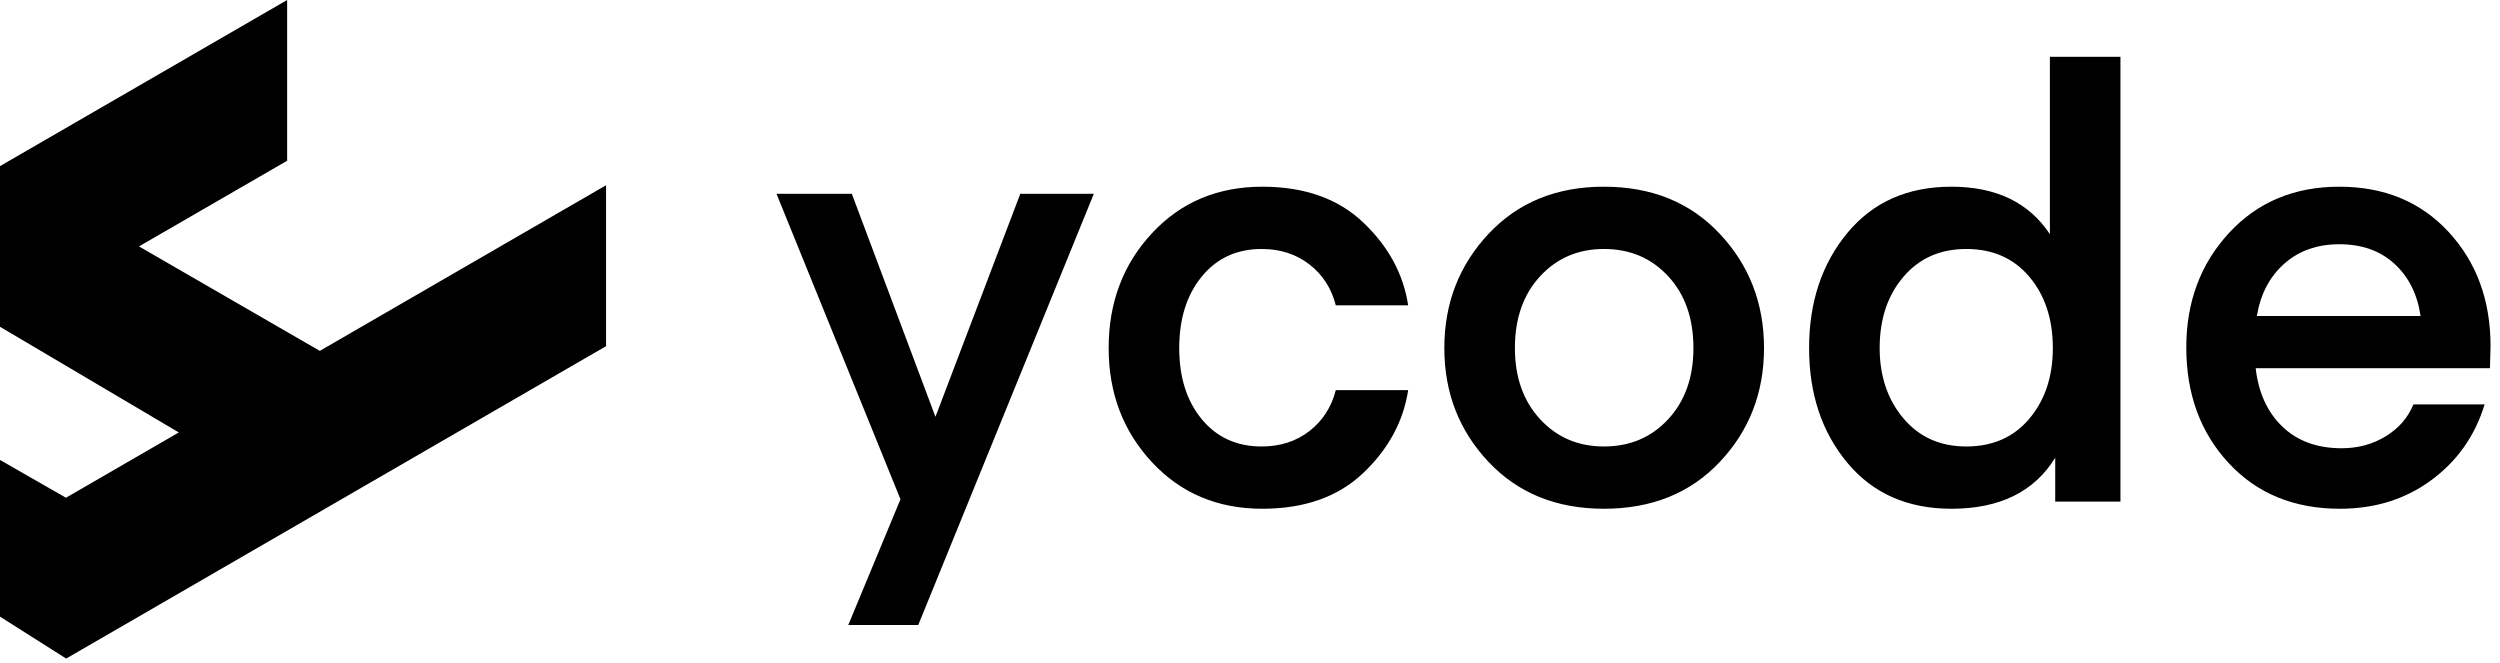
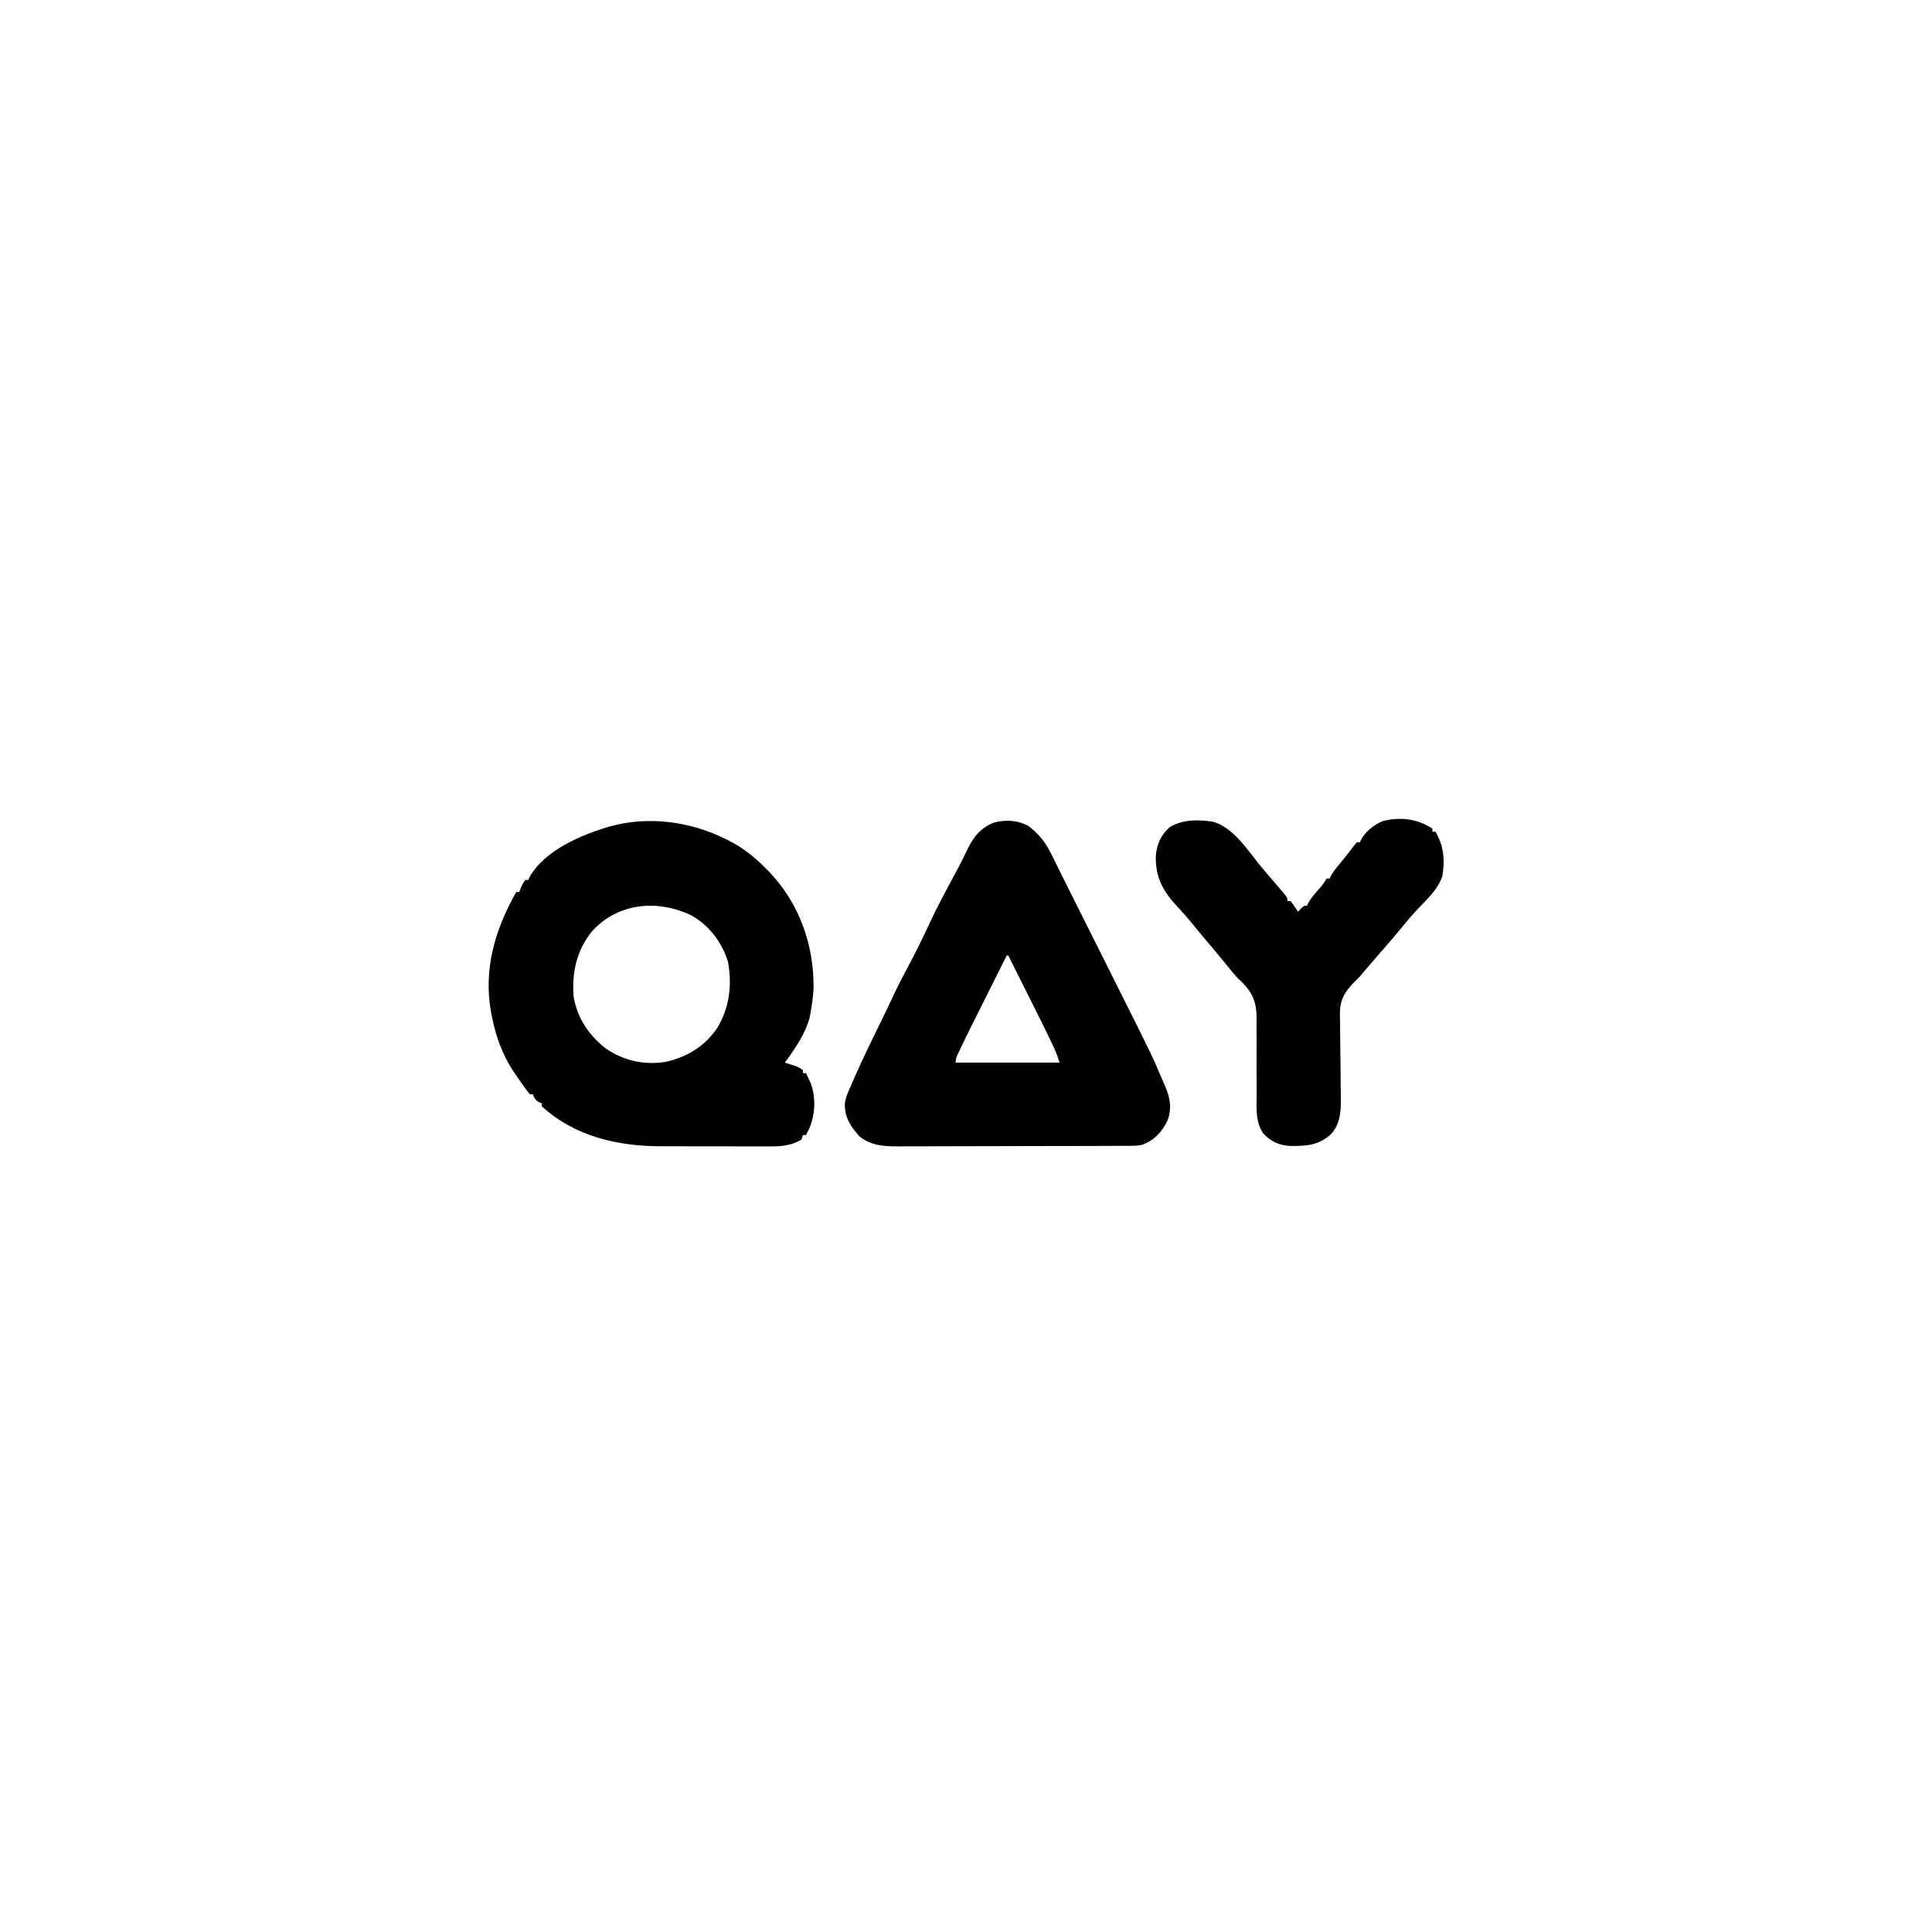
- <svg xmlns="http://www.w3.org/2000/svg" width="132px" height="35px" viewBox="0 0 132 35" version="1.1">
-   <g id="ycode-logo-black" stroke="none" stroke-width="1" fill="none" fill-rule="evenodd">
-     <g id="4" fill="#000000" fill-rule="nonzero">
-       <path d="M15.161,0 L15.161,8.488 L7.339,13.01 L16.886,18.526 L32,9.781 L32,18.278 L3.528,34.752 L3.492,34.772 L3.453,34.747 L0,32.558 L0,24.285 L3.483,26.281 L9.442,22.833 L0,17.254 L0,8.771 L15.161,0 Z M44.789,33 L47.545,26.361 L41,10.234 L44.977,10.234 L49.392,22.008 L53.871,10.234 L57.754,10.234 L48.484,33 L44.789,33 Z M58.537,18.376 C58.537,15.975 59.299,13.955 60.823,12.316 C62.347,10.677 64.288,9.858 66.647,9.858 C68.881,9.858 70.661,10.49 71.986,11.753 C73.312,13.016 74.1,14.472 74.351,16.121 L70.53,16.121 C70.301,15.223 69.836,14.503 69.137,13.96 C68.437,13.418 67.597,13.146 66.616,13.146 C65.301,13.146 64.246,13.632 63.453,14.602 C62.66,15.573 62.263,16.831 62.263,18.376 C62.263,19.921 62.66,21.173 63.453,22.134 C64.246,23.094 65.301,23.574 66.616,23.574 C67.597,23.574 68.437,23.303 69.137,22.76 C69.836,22.217 70.301,21.497 70.53,20.599 L74.351,20.599 C74.1,22.248 73.312,23.705 71.986,24.968 C70.661,26.231 68.881,26.862 66.647,26.862 C64.288,26.862 62.347,26.043 60.823,24.404 C59.299,22.765 58.537,20.756 58.537,18.376 Z M84.685,26.862 C82.18,26.862 80.149,26.038 78.594,24.388 C77.039,22.739 76.261,20.735 76.261,18.376 C76.261,16.017 77.039,14.007 78.594,12.348 C80.149,10.688 82.18,9.858 84.685,9.858 C87.211,9.858 89.252,10.688 90.807,12.348 C92.362,14.007 93.14,16.017 93.14,18.376 C93.14,20.735 92.362,22.739 90.807,24.388 C89.252,26.038 87.211,26.862 84.685,26.862 Z M79.987,18.376 C79.987,19.921 80.431,21.173 81.318,22.134 C82.206,23.094 83.328,23.574 84.685,23.574 C86.063,23.574 87.195,23.094 88.082,22.134 C88.97,21.173 89.413,19.921 89.413,18.376 C89.413,16.81 88.97,15.547 88.082,14.587 C87.195,13.626 86.063,13.146 84.685,13.146 C83.328,13.146 82.206,13.626 81.318,14.587 C80.431,15.547 79.987,16.81 79.987,18.376 Z M108.234,12.363 L108.234,3 L111.96,3 L111.96,26.486 L108.516,26.486 L108.516,24.169 C107.409,25.965 105.582,26.862 103.035,26.862 C100.718,26.862 98.886,26.053 97.54,24.435 C96.193,22.817 95.52,20.798 95.52,18.376 C95.52,15.954 96.193,13.929 97.54,12.301 C98.886,10.672 100.718,9.858 103.035,9.858 C105.395,9.858 107.127,10.693 108.234,12.363 Z M108.39,18.376 C108.39,16.852 107.978,15.599 107.153,14.618 C106.329,13.637 105.217,13.146 103.818,13.146 C102.44,13.146 101.334,13.637 100.499,14.618 C99.664,15.599 99.246,16.852 99.246,18.376 C99.246,19.858 99.664,21.095 100.499,22.087 C101.334,23.078 102.44,23.574 103.818,23.574 C105.217,23.574 106.329,23.084 107.153,22.102 C107.978,21.121 108.39,19.879 108.39,18.376 Z M123.516,9.858 C125.896,9.858 127.821,10.657 129.293,12.254 C130.765,13.851 131.501,15.86 131.501,18.282 L131.47,19.441 L119.1,19.441 C119.246,20.735 119.716,21.763 120.509,22.525 C121.303,23.287 122.347,23.668 123.641,23.668 C124.497,23.668 125.269,23.459 125.958,23.042 C126.647,22.624 127.138,22.061 127.43,21.351 L131.188,21.351 C130.687,23 129.753,24.331 128.385,25.343 C127.018,26.356 125.405,26.862 123.547,26.862 C121.125,26.862 119.168,26.058 117.675,24.451 C116.183,22.843 115.436,20.808 115.436,18.344 C115.436,15.944 116.188,13.929 117.691,12.301 C119.194,10.672 121.136,9.858 123.516,9.858 Z M123.516,12.896 C122.347,12.896 121.376,13.24 120.603,13.929 C119.831,14.618 119.351,15.537 119.163,16.685 L127.806,16.685 C127.639,15.537 127.18,14.618 126.428,13.929 C125.676,13.24 124.706,12.896 123.516,12.896 Z" id="ycode-filled" />
-     </g>
-   </g>
+ <svg xmlns="http://www.w3.org/2000/svg" version="1.1" width="1280" height="1280">
+   <path d="M0 0 C0.614 0.304 1.227 0.608 1.859 0.922 C11.251 5.658 18.664 11.572 26 19 C26.875 19.877 27.751 20.753 28.652 21.656 C48.634 42.592 58.388 70.25 58 99 C57.726 104.405 56.981 109.677 56 115 C55.758 116.313 55.758 116.313 55.512 117.652 C52.82 128.657 45.624 138.976 39 148 C39.615 148.193 40.23 148.387 40.863 148.586 C41.672 148.846 42.48 149.107 43.312 149.375 C44.113 149.63 44.914 149.885 45.738 150.148 C48 151 48 151 51 153 C51 153.66 51 154.32 51 155 C51.66 155 52.32 155 53 155 C53.655 156.371 54.298 157.747 54.938 159.125 C55.297 159.891 55.657 160.656 56.027 161.445 C59.695 171.079 59.181 182.659 55 192 C54.344 193.338 53.68 194.673 53 196 C52.34 196 51.68 196 51 196 C50.67 196.99 50.34 197.98 50 199 C43.577 202.845 36.986 203.58 29.664 203.502 C28.193 203.51 28.193 203.51 26.693 203.518 C23.48 203.53 20.268 203.514 17.055 203.496 C14.798 203.496 12.541 203.498 10.285 203.501 C5.562 203.502 0.84 203.489 -3.882 203.467 C-9.893 203.438 -15.904 203.441 -21.915 203.454 C-26.576 203.461 -31.236 203.453 -35.897 203.44 C-38.111 203.436 -40.325 203.435 -42.539 203.439 C-71.477 203.467 -99.957 197.09 -122 177 C-122 176.34 -122 175.68 -122 175 C-122.928 174.629 -122.928 174.629 -123.875 174.25 C-126.351 172.794 -126.951 171.622 -128 169 C-128.66 169 -129.32 169 -130 169 C-131.676 166.909 -133.225 164.823 -134.75 162.625 C-135.2 161.982 -135.649 161.34 -136.112 160.677 C-137.42 158.793 -138.713 156.899 -140 155 C-140.588 154.132 -141.176 153.265 -141.781 152.371 C-148.402 141.964 -152.581 130.047 -155 118 C-155.205 117.01 -155.41 116.02 -155.621 115 C-160.864 86.071 -153.123 60.075 -139 35 C-138.34 35 -137.68 35 -137 35 C-136.711 34.237 -136.423 33.474 -136.125 32.688 C-135 30 -135 30 -133 27 C-132.34 27 -131.68 27 -131 27 C-130.767 26.446 -130.533 25.891 -130.293 25.32 C-120.212 7.229 -95.711 -2.977 -76.897 -8.491 C-51.439 -15.583 -23.303 -11.748 0 0 Z M-89.164 61.438 C-99.098 74.236 -102.097 88.159 -101 104 C-98.769 118.125 -91.184 129.433 -80.125 138.312 C-68.188 146.673 -54.297 149.835 -39.922 147.5 C-25.616 144.272 -13.553 136.923 -5.465 124.516 C2.337 111.116 4.064 96.557 1.348 81.348 C-2.653 68.28 -11.112 57.139 -23.012 50.422 C-45.538 39.704 -71.939 42.036 -89.164 61.438 Z " fill="#000000" transform="translate(481,556)" />
+   <path d="M0 0 C7.554 5.57 12.075 11.602 16.082 19.984 C16.963 21.75 17.843 23.516 18.724 25.281 C19.732 27.309 20.729 29.343 21.725 31.377 C24.29 36.606 26.911 41.808 29.533 47.01 C35.391 58.642 41.215 70.291 47.035 81.942 C49.24 86.355 51.448 90.766 53.656 95.177 C55.82 99.502 57.983 103.829 60.145 108.155 C61.159 110.185 62.174 112.215 63.19 114.244 C82.375 152.58 82.375 152.58 89.688 169.812 C90.115 170.77 90.542 171.727 90.982 172.713 C94.322 180.587 95.556 187.558 92.375 195.688 C88.569 203.246 83.415 208.861 75.223 211.592 C72.148 212.156 69.182 212.136 66.056 212.147 C65.358 212.151 64.659 212.155 63.939 212.158 C61.598 212.169 59.257 212.173 56.916 212.177 C55.237 212.183 53.558 212.19 51.879 212.197 C46.364 212.218 40.85 212.228 35.336 212.238 C33.435 212.242 31.535 212.246 29.635 212.251 C20.704 212.27 11.773 212.284 2.843 212.292 C-7.455 212.302 -17.752 212.328 -28.05 212.369 C-36.016 212.399 -43.982 212.414 -51.948 212.417 C-56.703 212.419 -61.457 212.428 -66.211 212.453 C-70.688 212.477 -75.164 212.481 -79.641 212.471 C-81.278 212.47 -82.916 212.477 -84.553 212.49 C-94.614 212.57 -103.685 212.37 -111.812 205.688 C-112.895 204.357 -112.895 204.357 -114 203 C-114.441 202.462 -114.882 201.925 -115.336 201.371 C-119.354 196.18 -121.393 190.802 -121.298 184.134 C-120.632 179.36 -118.423 175.004 -116.5 170.625 C-115.777 168.947 -115.777 168.947 -115.04 167.236 C-109.332 154.178 -103.036 141.399 -96.747 128.614 C-94.102 123.23 -91.537 117.811 -89 112.375 C-86.156 106.31 -83.136 100.374 -79.947 94.483 C-74.663 84.719 -69.798 74.757 -65.125 64.688 C-60.105 53.896 -54.455 43.443 -48.832 32.957 C-48.494 32.326 -48.157 31.696 -47.809 31.046 C-47.15 29.818 -46.49 28.591 -45.826 27.366 C-44.209 24.363 -42.678 21.348 -41.266 18.242 C-37.042 9.031 -32.31 1.743 -22.5 -2 C-14.72 -4.08 -7.222 -3.662 0 0 Z M-14 86 C-14.534 87.067 -15.067 88.135 -15.617 89.234 C-25.543 109.086 -25.543 109.086 -26.805 111.609 C-27.645 113.289 -28.484 114.969 -29.324 116.649 C-31.304 120.609 -33.285 124.569 -35.27 128.526 C-38.573 135.114 -41.873 141.701 -45 148.375 C-45.298 149.001 -45.596 149.628 -45.902 150.273 C-47.491 153.498 -47.491 153.498 -48 157 C-25.23 157 -2.46 157 21 157 C19.353 152.008 19.353 152.008 17.336 147.258 C17.023 146.593 16.709 145.927 16.387 145.242 C16.053 144.543 15.719 143.845 15.375 143.125 C15.023 142.383 14.671 141.641 14.309 140.877 C10.967 133.865 7.5 126.918 4 119.984 C2.325 116.66 0.663 113.33 -1 110 C-1.656 108.687 -2.312 107.375 -2.969 106.062 C-6.312 99.375 -9.656 92.688 -13 86 C-13.33 86 -13.66 86 -14 86 Z " fill="#000000" transform="translate(681,547)" />
+   <path d="M0 0 C0 0.66 0 1.32 0 2 C0.66 2 1.32 2 2 2 C7.555 11.319 8.398 20.755 6.574 31.512 C3.622 40.44 -4.179 47.356 -10.457 54.066 C-14.363 58.256 -18.011 62.601 -21.602 67.066 C-24.441 70.54 -27.367 73.929 -30.312 77.312 C-30.865 77.948 -31.418 78.583 -31.988 79.237 C-33.108 80.525 -34.229 81.812 -35.349 83.099 C-37.953 86.097 -40.541 89.11 -43.125 92.125 C-43.555 92.626 -43.984 93.126 -44.427 93.642 C-45.333 94.699 -46.227 95.767 -47.11 96.843 C-49 99 -49 99 -51.682 101.592 C-58.232 108.161 -61.161 113.276 -61.314 122.62 C-61.296 124.991 -61.224 127.357 -61.152 129.727 C-61.144 131.408 -61.141 133.089 -61.144 134.771 C-61.138 139.164 -61.071 143.554 -60.986 147.946 C-60.859 154.978 -60.823 162.011 -60.797 169.045 C-60.778 171.48 -60.729 173.913 -60.676 176.347 C-60.54 185.527 -60.499 195.035 -67.015 202.223 C-75.303 209.903 -83.336 210.312 -94.363 210.215 C-101.635 209.785 -106.895 207.337 -112 202 C-117.15 194.644 -116.508 186.047 -116.427 177.475 C-116.406 174.845 -116.417 172.216 -116.437 169.586 C-116.493 162.113 -116.519 154.641 -116.46 147.169 C-116.426 142.579 -116.452 137.994 -116.513 133.405 C-116.525 131.672 -116.516 129.939 -116.483 128.206 C-116.285 117.189 -117.697 110.542 -125.468 102.428 C-126.498 101.404 -127.538 100.389 -128.588 99.384 C-130.503 97.507 -132.176 95.465 -133.848 93.371 C-134.384 92.716 -134.921 92.06 -135.474 91.385 C-135.998 90.742 -136.522 90.1 -137.062 89.438 C-141.715 83.76 -146.409 78.122 -151.168 72.533 C-153.996 69.207 -156.76 65.837 -159.5 62.438 C-162.296 58.984 -165.19 55.695 -168.24 52.47 C-178.074 42.057 -183.531 32.848 -183.246 18.219 C-182.642 10.314 -179.952 4.317 -174 -1 C-165.55 -6.174 -154.884 -6.086 -145.301 -4.574 C-132.07 -0.81 -122.639 13.862 -114.434 24.027 C-111.079 28.126 -107.624 32.135 -104.161 36.142 C-96 45.602 -96 45.602 -96 48 C-95.34 48 -94.68 48 -94 48 C-92.711 49.531 -92.711 49.531 -91.375 51.5 C-90.929 52.15 -90.483 52.799 -90.023 53.469 C-89.686 53.974 -89.348 54.479 -89 55 C-88.381 54.34 -87.763 53.68 -87.125 53 C-85 51 -85 51 -83 51 C-82.774 50.466 -82.549 49.933 -82.316 49.383 C-80.57 46.222 -78.281 43.6 -75.938 40.875 C-72.636 37.169 -72.636 37.169 -70 33 C-69.34 33 -68.68 33 -68 33 C-67.756 32.447 -67.513 31.894 -67.262 31.324 C-65.736 28.514 -63.867 26.263 -61.812 23.812 C-58.212 19.492 -54.758 15.101 -51.41 10.582 C-50.945 10.06 -50.479 9.538 -50 9 C-49.34 9 -48.68 9 -48 9 C-47.754 8.424 -47.508 7.848 -47.254 7.254 C-44.229 1.816 -38.589 -2.739 -32.812 -5 C-21.483 -8.025 -9.761 -6.507 0 0 Z " fill="#000000" transform="translate(949,549)" />
</svg>
